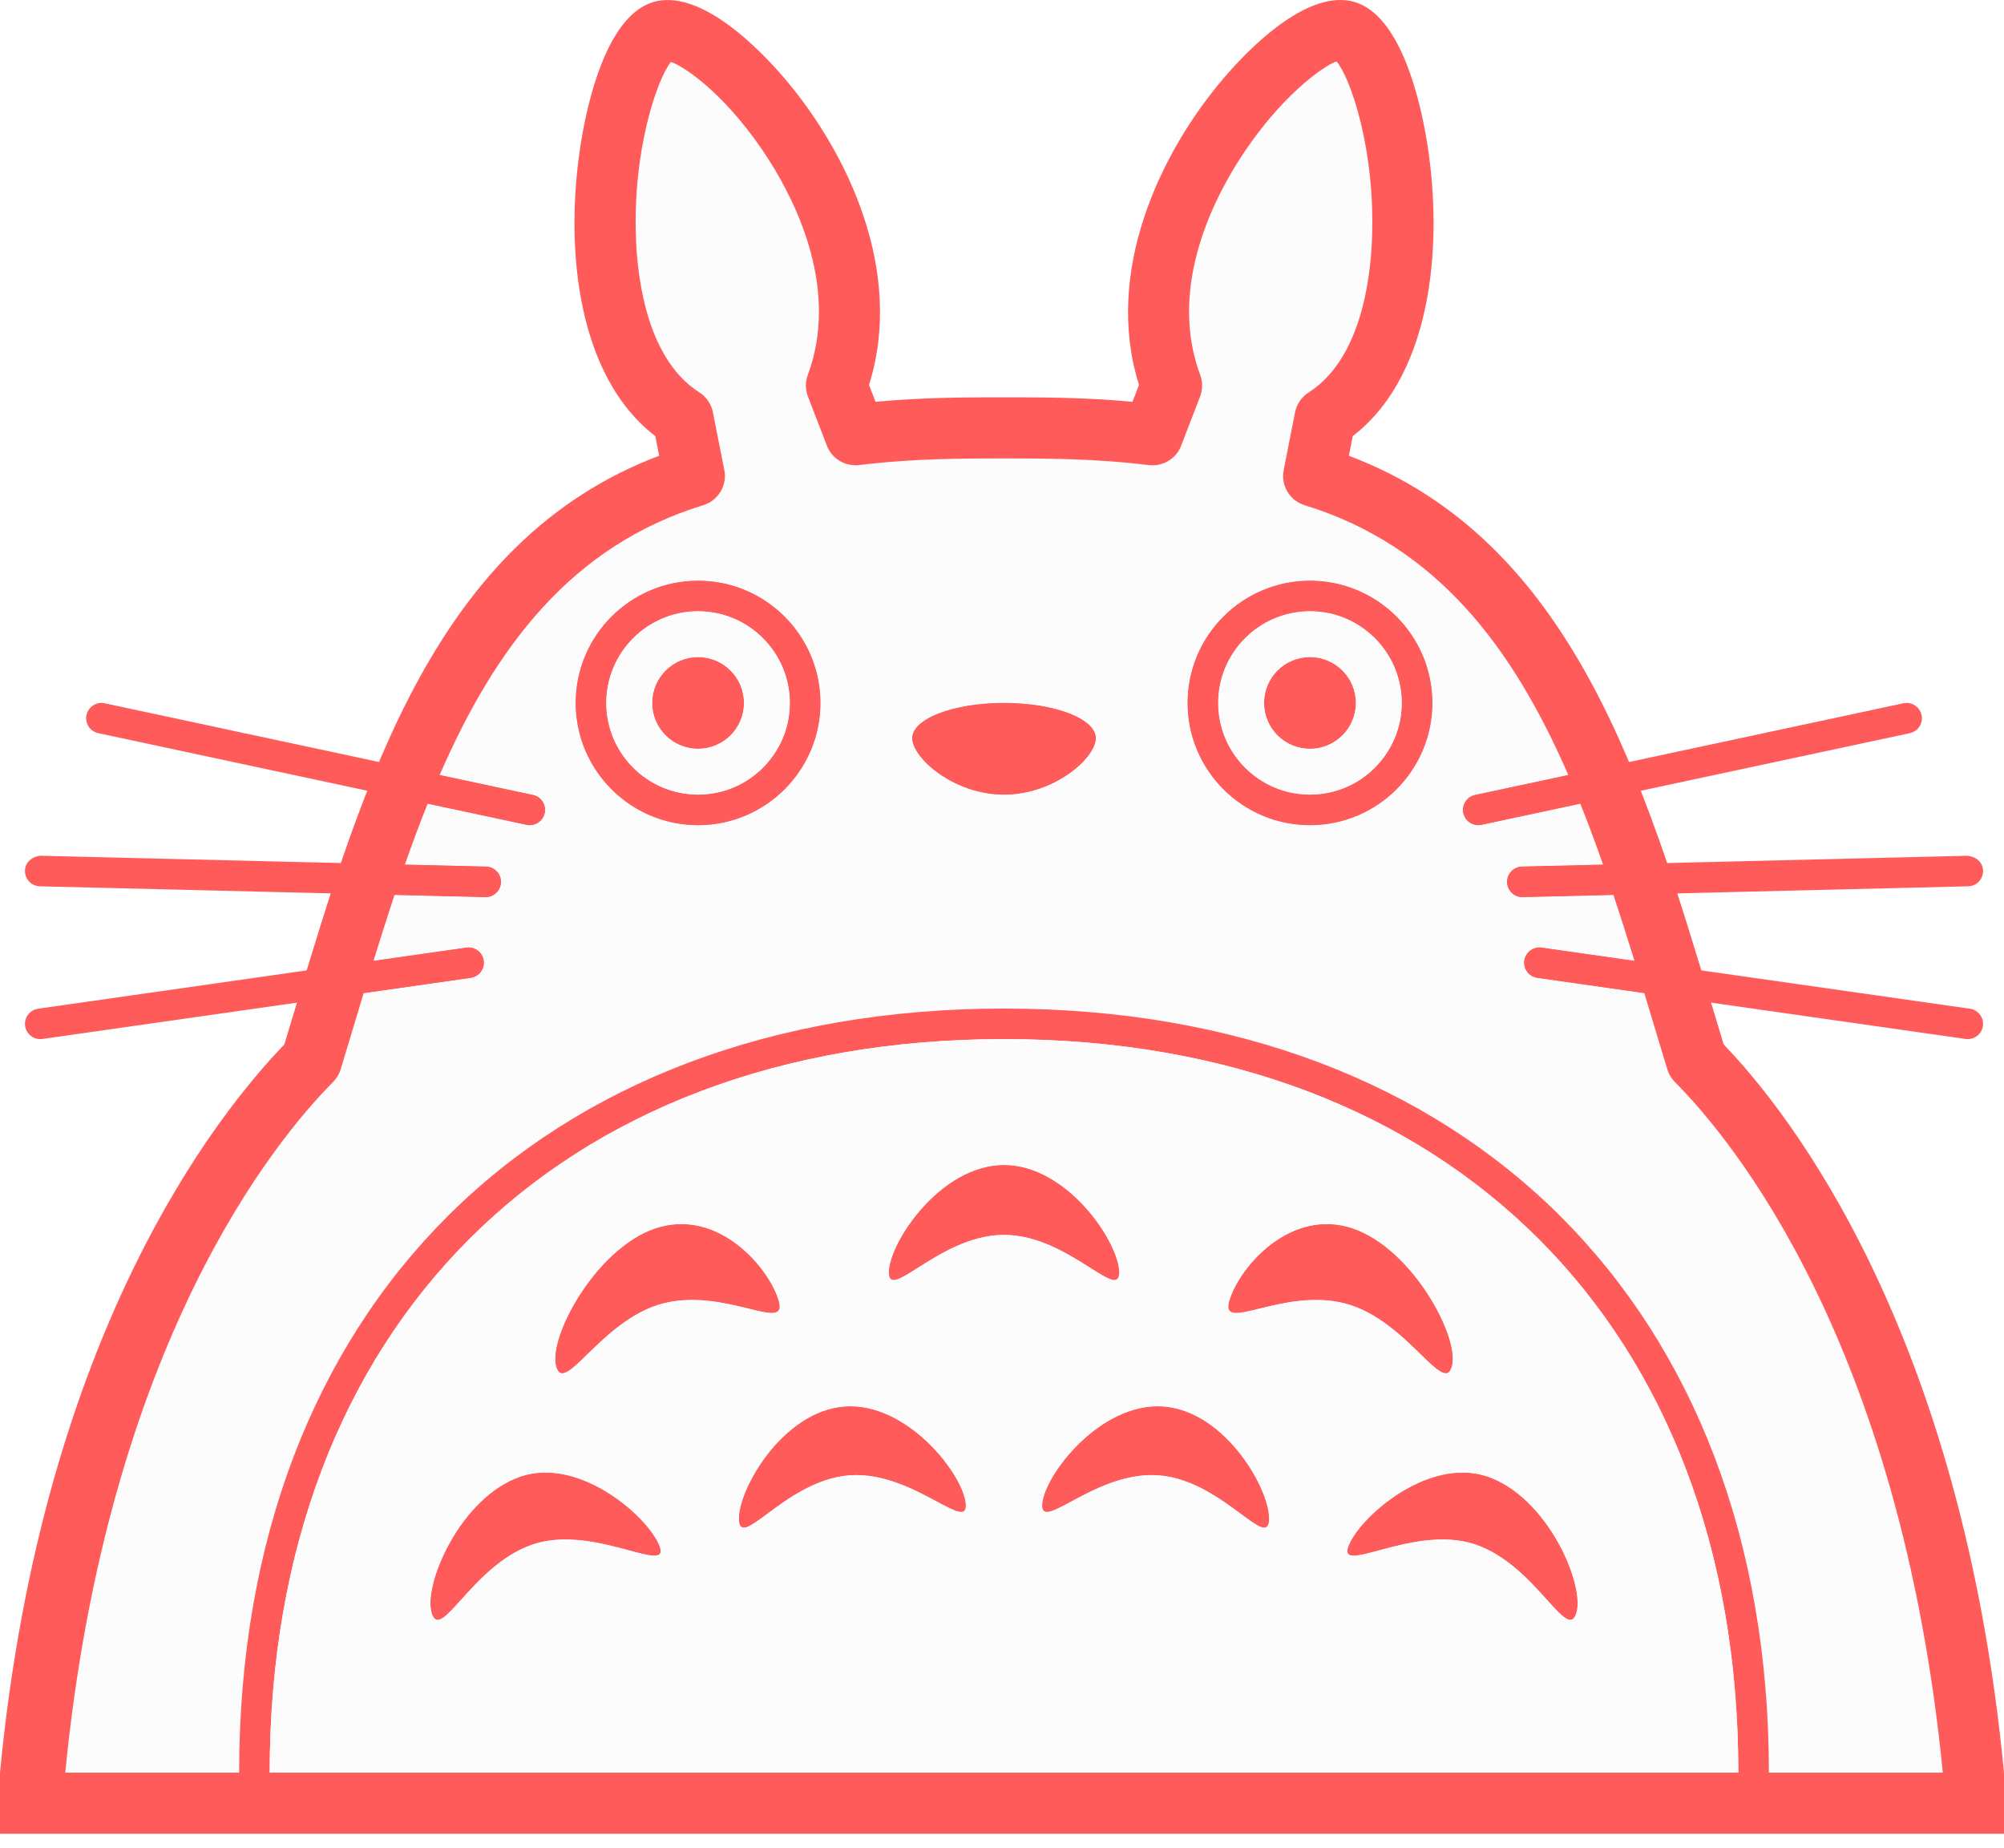
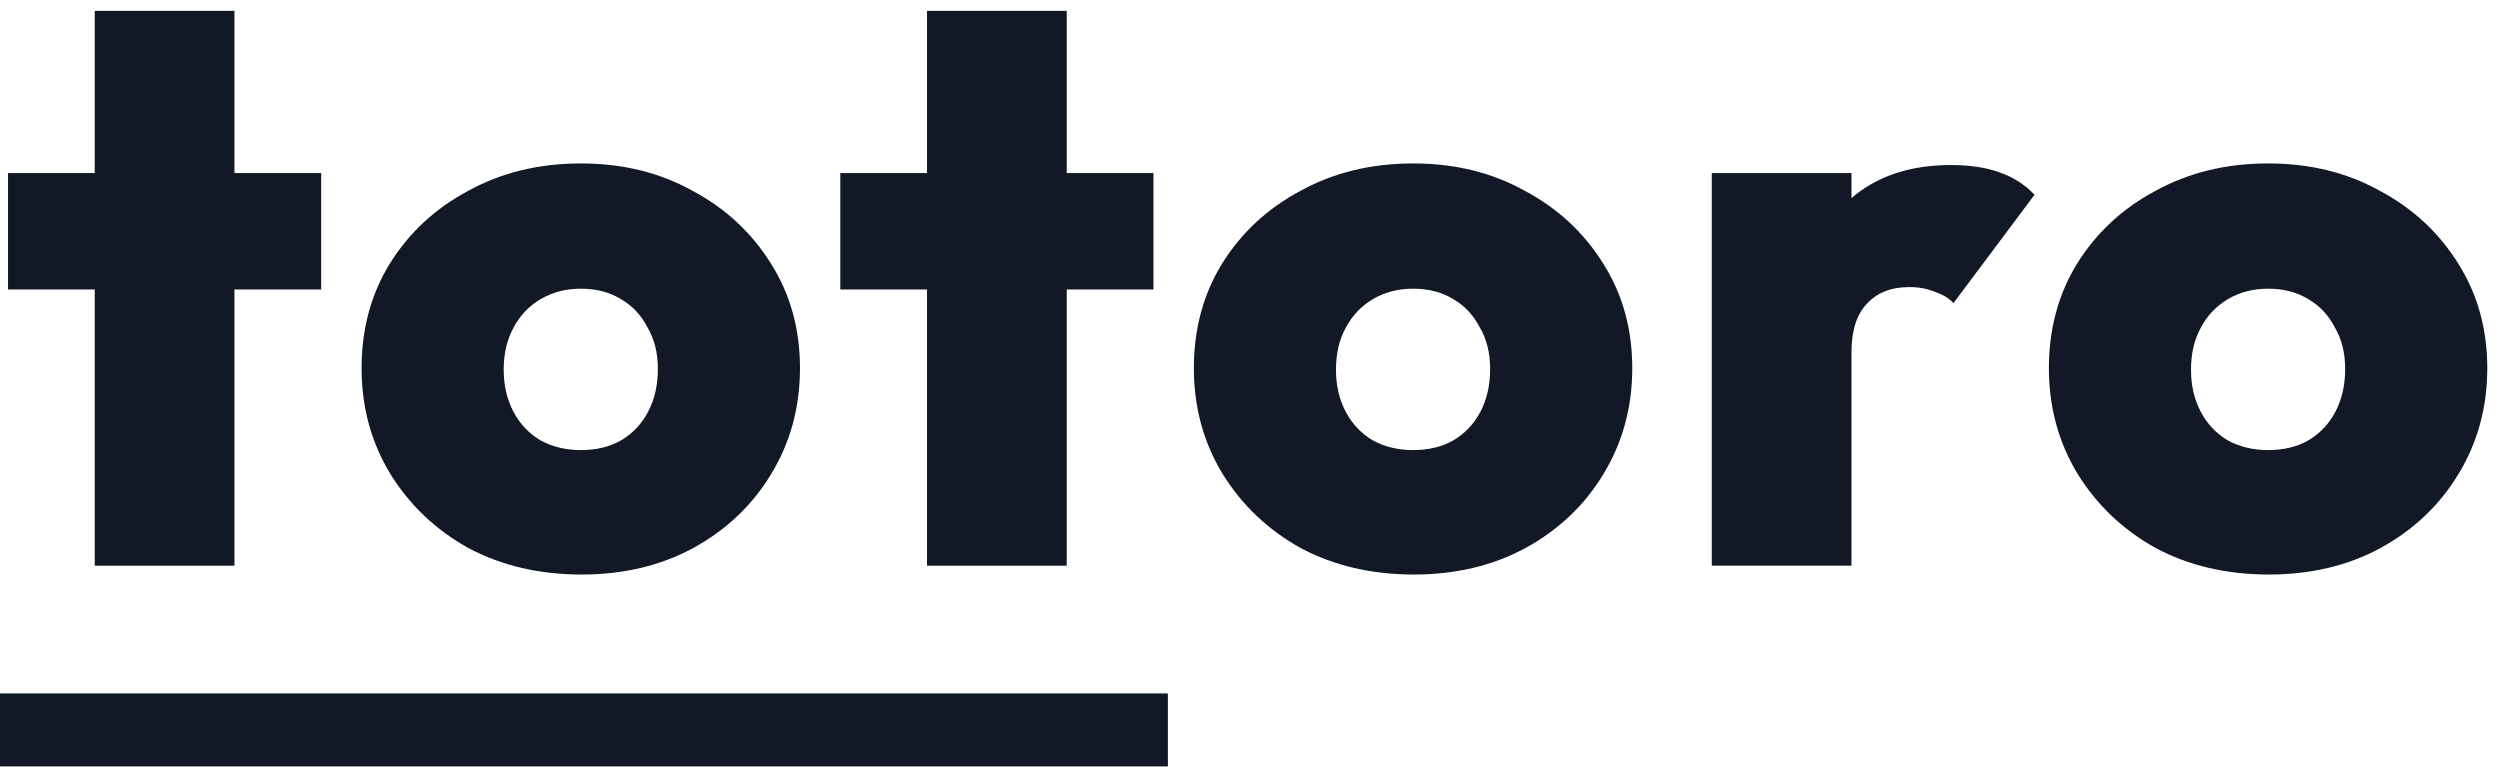
- <svg xmlns="http://www.w3.org/2000/svg" width="128" height="118" viewBox="0 0 128 118" fill="none">
-   <path d="M44.587 52.698C40.276 52.698 36.77 49.196 36.77 44.891C36.77 40.585 40.276 37.084 44.587 37.084C48.898 37.084 52.404 40.585 52.404 44.891C52.404 49.196 48.898 52.698 44.587 52.698ZM44.587 39.035C41.355 39.035 38.724 41.663 38.724 44.891C38.724 48.119 41.355 50.746 44.587 50.746C47.819 50.746 50.45 48.119 50.45 44.891C50.45 41.663 47.819 39.035 44.587 39.035Z" fill="#FF5B5A" />
-   <path d="M33.841 52.698C33.772 52.698 33.704 52.692 33.636 52.676L27.316 51.324L6.277 46.821C5.747 46.708 5.413 46.189 5.524 45.662C5.64 45.135 6.167 44.799 6.685 44.912L28.082 49.492L34.044 50.767C34.574 50.881 34.908 51.4 34.796 51.927C34.695 52.384 34.29 52.698 33.841 52.698Z" fill="#FF5B5A" />
-   <path d="M31.023 57.292C31.015 57.292 31.007 57.292 30.999 57.292L25.2 57.151L2.548 56.601C2.009 56.588 1.581 56.141 1.594 55.602C1.608 55.063 2.056 54.691 2.595 54.65L25.861 55.215L31.046 55.34C31.586 55.354 32.014 55.801 32 56.34C31.986 56.871 31.55 57.292 31.023 57.292Z" fill="#FF5B5A" />
-   <path d="M2.57 66.36C2.093 66.36 1.675 66.009 1.604 65.523C1.528 64.99 1.899 64.494 2.435 64.418L23.856 61.362L29.794 60.515C30.317 60.439 30.822 60.809 30.898 61.342C30.974 61.875 30.603 62.371 30.067 62.447L23.226 63.423L2.708 66.35C2.663 66.358 2.615 66.36 2.57 66.36Z" fill="#FF5B5A" />
-   <path d="M94.417 52.698C93.968 52.698 93.561 52.384 93.463 51.927C93.35 51.4 93.686 50.881 94.216 50.767L100.171 49.493L121.575 44.912C122.098 44.799 122.62 45.135 122.735 45.662C122.849 46.189 122.513 46.708 121.983 46.821L100.937 51.325L94.624 52.676C94.554 52.692 94.485 52.698 94.417 52.698Z" fill="#FF5B5A" />
-   <path d="M97.235 57.292C96.705 57.292 96.272 56.871 96.258 56.34C96.244 55.801 96.672 55.354 97.212 55.34L102.392 55.215L125.663 54.65C126.216 54.704 126.65 55.063 126.663 55.602C126.677 56.141 126.249 56.588 125.71 56.601L103.053 57.152L97.258 57.292C97.251 57.292 97.243 57.292 97.235 57.292Z" fill="#FF5B5A" />
-   <path d="M125.688 66.36C125.643 66.36 125.594 66.358 125.549 66.35L105.026 63.422L98.191 62.447C97.657 62.371 97.284 61.877 97.36 61.342C97.438 60.809 97.944 60.437 98.464 60.515L104.397 61.361L125.823 64.418C126.356 64.494 126.73 64.988 126.653 65.523C126.583 66.009 126.165 66.36 125.688 66.36Z" fill="#FF5B5A" />
-   <path d="M69.992 47.143C69.992 48.386 67.367 50.746 64.129 50.746C60.891 50.746 58.266 48.386 58.266 47.143C58.266 45.9 60.891 44.891 64.129 44.891C67.367 44.891 69.992 45.9 69.992 47.143Z" fill="#FF5B5A" />
-   <path d="M44.587 47.818C46.206 47.818 47.518 46.508 47.518 44.891C47.518 43.274 46.206 41.963 44.587 41.963C42.968 41.963 41.656 43.274 41.656 44.891C41.656 46.508 42.968 47.818 44.587 47.818Z" fill="#FF5B5A" />
-   <path d="M83.671 52.698C79.36 52.698 75.854 49.196 75.854 44.891C75.854 40.585 79.36 37.084 83.671 37.084C87.982 37.084 91.488 40.585 91.488 44.891C91.488 49.196 87.982 52.698 83.671 52.698ZM83.671 39.035C80.439 39.035 77.808 41.663 77.808 44.891C77.808 48.119 80.439 50.746 83.671 50.746C86.903 50.746 89.534 48.119 89.534 44.891C89.534 41.663 86.903 39.035 83.671 39.035Z" fill="#FF5B5A" />
-   <path d="M83.671 47.818C85.29 47.818 86.602 46.508 86.602 44.891C86.602 43.274 85.29 41.963 83.671 41.963C82.052 41.963 80.74 43.274 80.74 44.891C80.74 46.508 82.052 47.818 83.671 47.818Z" fill="#FF5B5A" />
-   <path d="M71.486 81.262C71.486 82.137 70.784 81.692 69.628 80.959C68.28 80.105 66.316 78.859 64.129 78.859C61.942 78.859 59.978 80.105 58.63 80.959C57.474 81.692 56.771 82.137 56.771 81.262C56.771 79.367 60.066 74.398 64.129 74.398C68.192 74.398 71.486 79.367 71.486 81.262Z" fill="#FF5B5A" />
-   <path d="M61.69 96.056C61.752 96.919 61.028 96.53 59.837 95.89C58.449 95.145 56.426 94.058 54.274 94.214C52.119 94.37 50.273 95.736 49.007 96.674C47.921 97.478 47.262 97.966 47.2 97.105C47.065 95.237 49.953 90.109 53.955 89.82C57.956 89.53 61.555 94.189 61.69 96.056Z" fill="#FF5B5A" />
-   <path d="M66.568 96.056C66.505 96.919 67.229 96.53 68.421 95.89C69.809 95.145 71.831 94.058 73.984 94.214C76.139 94.37 77.985 95.736 79.251 96.674C80.337 97.478 80.996 97.966 81.058 97.105C81.193 95.237 78.305 90.109 74.302 89.82C70.302 89.53 66.703 94.189 66.568 96.056Z" fill="#FF5B5A" />
-   <path d="M42.148 98.795C42.425 99.612 41.566 99.381 40.184 99.009C38.531 98.564 36.13 97.918 34.034 98.627C32.022 99.308 30.517 100.979 29.451 102.162C28.48 103.24 27.875 103.912 27.585 103.055C26.978 101.26 29.405 95.598 33.253 94.296C37.1 92.994 41.54 96.999 42.148 98.795Z" fill="#FF5B5A" />
-   <path d="M86.11 98.795C85.833 99.612 86.692 99.381 88.073 99.009C89.727 98.564 92.127 97.918 94.224 98.627C96.236 99.308 97.741 100.979 98.806 102.162C99.778 103.24 100.383 103.912 100.672 103.055C101.28 101.26 98.853 95.598 95.005 94.296C91.157 92.994 86.718 96.999 86.11 98.795Z" fill="#FF5B5A" />
-   <path d="M35.516 87.244C35.762 88.194 36.448 87.527 37.535 86.47C38.696 85.34 40.316 83.765 42.347 83.239C44.352 82.72 46.37 83.215 47.801 83.566C49.178 83.904 50.01 84.109 49.76 83.145C49.25 81.182 46.15 77.321 42.216 78.34C38.283 79.359 35.005 85.281 35.516 87.244Z" fill="#FF5B5A" />
-   <path d="M92.742 87.244C92.496 88.194 91.81 87.527 90.723 86.47C89.562 85.34 87.942 83.765 85.91 83.239C83.906 82.72 81.887 83.215 80.457 83.566C79.08 83.904 78.248 84.109 78.498 83.145C79.008 81.182 82.108 77.321 86.041 78.34C89.975 79.359 93.252 85.281 92.742 87.244Z" fill="#FF5B5A" />
-   <path fill-rule="evenodd" clip-rule="evenodd" d="M106.979 69.1C106.754 68.874 106.588 68.597 106.494 68.29L105.724 65.738C105.491 64.963 105.259 64.191 105.026 63.422L98.191 62.447C97.657 62.371 97.284 61.877 97.36 61.342C97.438 60.809 97.944 60.437 98.464 60.515L104.397 61.361C103.958 59.939 103.513 58.533 103.053 57.152L97.258 57.292H97.235C96.705 57.292 96.272 56.871 96.258 56.34C96.244 55.801 96.672 55.354 97.212 55.34L102.392 55.215C101.927 53.889 101.445 52.59 100.937 51.325L94.624 52.676C94.554 52.692 94.485 52.698 94.417 52.698C93.968 52.698 93.561 52.384 93.463 51.927C93.35 51.4 93.686 50.881 94.216 50.767L100.171 49.493C96.623 41.341 91.775 34.86 83.335 32.265C82.377 31.972 81.799 31.004 81.99 30.022L82.719 26.329C82.823 25.806 83.135 25.348 83.585 25.063C86.839 22.988 87.517 18.067 87.63 15.319C87.868 9.525 86.227 4.911 85.367 3.921C84.55 4.192 81.705 6.187 79.116 10.264C77.339 13.061 74.656 18.557 76.659 23.944C76.825 24.391 76.821 24.881 76.651 25.326L75.44 28.468C75.117 29.306 74.269 29.807 73.374 29.704C69.95 29.276 66.722 29.276 64.129 29.276C61.536 29.276 58.307 29.276 54.882 29.7C53.99 29.805 53.139 29.3 52.816 28.465L51.604 25.322C51.434 24.877 51.431 24.387 51.597 23.94C53.6 18.553 50.916 13.057 49.14 10.26C46.625 6.298 43.866 4.302 42.855 3.956C41.988 5.018 40.387 9.593 40.624 15.316C40.739 18.064 41.415 22.984 44.669 25.059C45.118 25.344 45.433 25.802 45.535 26.326L46.264 30.018C46.457 30.998 45.879 31.968 44.919 32.261C36.478 34.857 31.63 41.339 28.082 49.492L34.044 50.767C34.574 50.881 34.908 51.4 34.796 51.927C34.695 52.384 34.29 52.698 33.841 52.698C33.772 52.698 33.704 52.692 33.636 52.676L27.316 51.324C26.808 52.589 26.325 53.888 25.861 55.215L31.046 55.34C31.586 55.354 32.014 55.801 32 56.34C31.986 56.871 31.55 57.292 31.023 57.292H30.999L25.2 57.151C24.74 58.533 24.295 59.94 23.856 61.362L29.794 60.515C30.317 60.439 30.822 60.809 30.898 61.342C30.974 61.875 30.603 62.371 30.067 62.447L23.226 63.423C22.994 64.19 22.762 64.961 22.53 65.734L21.76 68.287C21.666 68.593 21.5 68.87 21.275 69.097C17.65 72.741 6.866 85.728 4.167 113.203H15.274C15.274 83.561 34.45 64.408 64.129 64.408C93.807 64.408 112.984 83.561 112.984 113.203H124.091C121.391 85.728 110.607 72.741 106.979 69.1ZM36.77 44.891C36.77 49.196 40.276 52.698 44.587 52.698C48.898 52.698 52.404 49.196 52.404 44.891C52.404 40.585 48.898 37.084 44.587 37.084C40.276 37.084 36.77 40.585 36.77 44.891ZM64.129 50.746C67.367 50.746 69.992 48.386 69.992 47.143C69.992 45.9 67.367 44.891 64.129 44.891C60.891 44.891 58.266 45.9 58.266 47.143C58.266 48.386 60.891 50.746 64.129 50.746ZM75.854 44.891C75.854 49.196 79.36 52.698 83.671 52.698C87.982 52.698 91.488 49.196 91.488 44.891C91.488 40.585 87.982 37.084 83.671 37.084C79.36 37.084 75.854 40.585 75.854 44.891Z" fill="#FCFCFC" />
-   <path fill-rule="evenodd" clip-rule="evenodd" d="M0 113.203H2.207H4.167C6.866 85.728 17.65 72.741 21.275 69.097C21.5 68.87 21.666 68.593 21.76 68.287L22.53 65.734C22.762 64.961 22.994 64.19 23.226 63.423L30.067 62.447C30.603 62.371 30.974 61.875 30.898 61.342C30.822 60.809 30.317 60.439 29.794 60.515L23.856 61.362C24.295 59.94 24.74 58.533 25.2 57.151L30.999 57.292H31.023C31.55 57.292 31.986 56.871 32 56.34C32.014 55.801 31.586 55.354 31.046 55.34L25.861 55.215C26.325 53.888 26.808 52.589 27.316 51.324L33.636 52.676C33.704 52.692 33.772 52.698 33.841 52.698C34.29 52.698 34.695 52.384 34.796 51.927C34.908 51.4 34.574 50.881 34.044 50.767L28.082 49.492C31.63 41.339 36.478 34.857 44.919 32.261C45.879 31.968 46.457 30.998 46.264 30.018L45.535 26.326C45.433 25.802 45.118 25.344 44.669 25.059C41.415 22.984 40.739 18.064 40.624 15.316C40.387 9.593 41.988 5.018 42.855 3.956C43.866 4.302 46.625 6.298 49.14 10.26C50.916 13.057 53.6 18.553 51.597 23.94C51.431 24.387 51.434 24.877 51.604 25.322L52.816 28.465C53.139 29.3 53.99 29.805 54.882 29.7C58.307 29.276 61.536 29.276 64.129 29.276C66.722 29.276 69.95 29.276 73.374 29.704C74.269 29.807 75.117 29.306 75.44 28.468L76.651 25.326C76.821 24.881 76.825 24.391 76.659 23.944C74.656 18.557 77.339 13.061 79.116 10.264C81.705 6.187 84.55 4.192 85.367 3.921C86.227 4.911 87.868 9.525 87.63 15.319C87.517 18.067 86.839 22.988 83.585 25.063C83.135 25.348 82.823 25.806 82.719 26.329L81.99 30.022C81.799 31.004 82.377 31.972 83.335 32.265C91.775 34.86 96.623 41.341 100.171 49.493L94.216 50.767C93.686 50.881 93.35 51.4 93.463 51.927C93.561 52.384 93.968 52.698 94.417 52.698C94.485 52.698 94.554 52.692 94.624 52.676L100.937 51.325C101.445 52.59 101.927 53.889 102.392 55.215L97.212 55.34C96.672 55.354 96.244 55.801 96.258 56.34C96.272 56.871 96.705 57.292 97.235 57.292H97.258L103.053 57.152C103.513 58.533 103.958 59.939 104.397 61.361L98.464 60.515C97.944 60.437 97.438 60.809 97.36 61.342C97.284 61.877 97.657 62.371 98.191 62.447L105.026 63.422C105.259 64.191 105.491 64.963 105.724 65.738L106.494 68.29C106.588 68.597 106.754 68.874 106.979 69.1C110.607 72.741 121.391 85.728 124.091 113.203H126.051L128 113.203C125.298 84.986 114.283 71.044 110.096 66.702L109.466 64.613C105.011 49.795 100.407 34.488 86.157 29.105L86.403 27.85C91.677 23.798 92.23 14.995 91.042 8.473C90.516 5.598 89.201 0.681 86.293 0.07C83.315 -0.56 79.688 3.218 78.264 4.87C74.06 9.743 70.492 17.402 72.751 24.581L72.333 25.66C69.261 25.373 66.451 25.373 64.129 25.373C61.807 25.373 58.997 25.373 55.925 25.66L55.507 24.581C57.768 17.402 54.198 9.743 49.994 4.87C48.569 3.22 44.937 -0.556 41.964 0.07C39.055 0.681 37.741 5.598 37.216 8.473C36.028 14.995 36.581 23.798 41.855 27.85L42.101 29.105C27.851 34.488 23.247 49.795 18.791 64.613L18.162 66.702C13.975 71.046 2.702 84.986 0 113.203ZM16.251 113.203H15.274C15.274 83.561 34.45 64.408 64.129 64.408C93.807 64.408 112.984 83.561 112.984 113.203H112.007H111.03C111.03 84.746 92.619 66.36 64.129 66.36C35.639 66.36 17.228 84.746 17.228 113.203H16.251ZM36.77 44.891C36.77 49.196 40.276 52.698 44.587 52.698C48.898 52.698 52.404 49.196 52.404 44.891C52.404 40.585 48.898 37.084 44.587 37.084C40.276 37.084 36.77 40.585 36.77 44.891ZM64.129 50.746C67.367 50.746 69.992 48.386 69.992 47.143C69.992 45.9 67.367 44.891 64.129 44.891C60.891 44.891 58.266 45.9 58.266 47.143C58.266 48.386 60.891 50.746 64.129 50.746ZM75.854 44.891C75.854 49.196 79.36 52.698 83.671 52.698C87.982 52.698 91.488 49.196 91.488 44.891C91.488 40.585 87.982 37.084 83.671 37.084C79.36 37.084 75.854 40.585 75.854 44.891ZM69.628 80.959C68.28 80.105 66.316 78.859 64.129 78.859C61.942 78.859 59.978 80.105 58.63 80.959C57.474 81.692 56.771 82.137 56.771 81.262C56.771 79.367 60.066 74.398 64.129 74.398C68.192 74.398 71.486 79.367 71.486 81.262C71.486 82.137 70.784 81.692 69.628 80.959ZM59.837 95.89C58.449 95.145 56.426 94.058 54.274 94.214C52.119 94.37 50.273 95.736 49.007 96.674C47.921 97.478 47.262 97.966 47.2 97.105C47.065 95.237 49.953 90.109 53.955 89.82C57.956 89.53 61.555 94.189 61.69 96.056C61.752 96.919 61.028 96.53 59.837 95.89ZM68.421 95.89C69.809 95.145 71.831 94.058 73.984 94.214C76.139 94.37 77.985 95.736 79.251 96.674C80.337 97.478 80.996 97.966 81.058 97.105C81.193 95.237 78.305 90.109 74.302 89.82C70.302 89.53 66.703 94.189 66.568 96.056C66.505 96.919 67.229 96.53 68.421 95.89ZM40.184 99.009C38.531 98.564 36.13 97.918 34.034 98.627C32.022 99.308 30.517 100.979 29.451 102.162C28.48 103.24 27.875 103.912 27.585 103.055C26.978 101.26 29.405 95.598 33.253 94.296C37.1 92.994 41.54 96.999 42.148 98.795C42.425 99.612 41.566 99.381 40.184 99.009ZM88.073 99.009C89.727 98.564 92.127 97.918 94.224 98.627C96.236 99.308 97.741 100.979 98.806 102.162C99.778 103.24 100.383 103.912 100.672 103.055C101.28 101.26 98.853 95.598 95.005 94.296C91.157 92.994 86.718 96.999 86.11 98.795C85.833 99.612 86.692 99.381 88.073 99.009ZM37.535 86.47C38.696 85.34 40.316 83.765 42.347 83.239C44.352 82.72 46.37 83.215 47.801 83.566C49.178 83.904 50.01 84.109 49.76 83.145C49.25 81.182 46.15 77.321 42.216 78.34C38.283 79.359 35.005 85.281 35.516 87.244C35.762 88.194 36.448 87.527 37.535 86.47ZM90.723 86.47C89.562 85.34 87.942 83.765 85.91 83.239C83.906 82.72 81.887 83.215 80.457 83.566C79.08 83.904 78.248 84.109 78.498 83.145C79.008 81.182 82.108 77.321 86.041 78.34C89.975 79.359 93.252 85.281 92.742 87.244C92.496 88.194 91.81 87.527 90.723 86.47ZM83.671 39.035C80.439 39.035 77.808 41.663 77.808 44.891C77.808 48.119 80.439 50.746 83.671 50.746C86.903 50.746 89.534 48.119 89.534 44.891C89.534 41.663 86.903 39.035 83.671 39.035ZM83.671 47.818C85.29 47.818 86.602 46.508 86.602 44.891C86.602 43.274 85.29 41.963 83.671 41.963C82.052 41.963 80.74 43.274 80.74 44.891C80.74 46.508 82.052 47.818 83.671 47.818ZM38.724 44.891C38.724 41.663 41.355 39.035 44.587 39.035C47.819 39.035 50.45 41.663 50.45 44.891C50.45 48.119 47.819 50.746 44.587 50.746C41.355 50.746 38.724 48.119 38.724 44.891ZM47.518 44.891C47.518 46.508 46.206 47.818 44.587 47.818C42.968 47.818 41.656 46.508 41.656 44.891C41.656 43.274 42.968 41.963 44.587 41.963C46.206 41.963 47.518 43.274 47.518 44.891Z" fill="#FF5B5A" />
-   <path fill-rule="evenodd" clip-rule="evenodd" d="M83.671 39.035C80.439 39.035 77.808 41.663 77.808 44.891C77.808 48.119 80.439 50.746 83.671 50.746C86.903 50.746 89.534 48.119 89.534 44.891C89.534 41.663 86.903 39.035 83.671 39.035ZM83.671 47.818C85.29 47.818 86.602 46.508 86.602 44.891C86.602 43.274 85.29 41.963 83.671 41.963C82.052 41.963 80.74 43.274 80.74 44.891C80.74 46.508 82.052 47.818 83.671 47.818Z" fill="#FCFCFC" />
-   <path fill-rule="evenodd" clip-rule="evenodd" d="M44.587 39.035C41.355 39.035 38.724 41.663 38.724 44.891C38.724 48.119 41.355 50.746 44.587 50.746C47.819 50.746 50.45 48.119 50.45 44.891C50.45 41.663 47.819 39.035 44.587 39.035ZM44.587 47.818C46.206 47.818 47.518 46.508 47.518 44.891C47.518 43.274 46.206 41.963 44.587 41.963C42.968 41.963 41.656 43.274 41.656 44.891C41.656 46.508 42.968 47.818 44.587 47.818Z" fill="#FCFCFC" />
-   <path fill-rule="evenodd" clip-rule="evenodd" d="M64.129 66.36C35.639 66.36 17.228 84.746 17.228 113.203H111.03C111.03 84.746 92.619 66.36 64.129 66.36ZM64.129 74.398C60.066 74.398 56.771 79.367 56.771 81.262C56.771 82.137 57.474 81.692 58.63 80.959C59.978 80.105 61.942 78.859 64.129 78.859C66.316 78.859 68.28 80.105 69.628 80.959C70.784 81.692 71.486 82.137 71.486 81.262C71.486 79.367 68.192 74.398 64.129 74.398ZM53.955 89.82C49.953 90.109 47.065 95.237 47.2 97.105C47.262 97.966 47.921 97.478 49.007 96.674C50.273 95.736 52.119 94.37 54.274 94.214C56.426 94.058 58.449 95.145 59.837 95.89C61.028 96.53 61.752 96.919 61.69 96.056C61.555 94.189 57.956 89.53 53.955 89.82ZM74.302 89.82C78.305 90.109 81.193 95.237 81.058 97.105C80.996 97.966 80.337 97.478 79.251 96.674C77.985 95.736 76.139 94.37 73.984 94.214C71.831 94.058 69.809 95.145 68.421 95.89C67.229 96.53 66.505 96.919 66.568 96.056C66.703 94.189 70.302 89.53 74.302 89.82ZM33.253 94.296C29.405 95.598 26.978 101.26 27.585 103.055C27.875 103.912 28.48 103.24 29.451 102.162C30.517 100.979 32.022 99.308 34.034 98.627C36.13 97.918 38.531 98.564 40.184 99.009C41.566 99.381 42.425 99.612 42.148 98.795C41.54 96.999 37.1 92.994 33.253 94.296ZM95.005 94.296C98.853 95.598 101.28 101.26 100.672 103.055C100.383 103.912 99.778 103.24 98.806 102.162C97.741 100.979 96.236 99.308 94.224 98.627C92.127 97.918 89.727 98.564 88.073 99.009C86.692 99.381 85.833 99.612 86.11 98.795C86.718 96.999 91.157 92.994 95.005 94.296ZM42.216 78.34C46.15 77.321 49.25 81.182 49.76 83.145C50.01 84.109 49.178 83.904 47.801 83.566C46.37 83.215 44.352 82.72 42.347 83.239C40.316 83.765 38.696 85.34 37.535 86.47C36.448 87.527 35.762 88.194 35.516 87.244C35.005 85.281 38.283 79.359 42.216 78.34ZM86.041 78.34C82.108 77.321 79.008 81.182 78.498 83.145C78.248 84.109 79.08 83.904 80.457 83.566C81.887 83.215 83.906 82.72 85.91 83.239C87.942 83.765 89.562 85.34 90.723 86.47C91.81 87.527 92.496 88.194 92.742 87.244C93.252 85.281 89.975 79.359 86.041 78.34Z" fill="#FCFCFC" />
-   <path d="M0 113.203L128 113.203V117.106H0V113.203Z" fill="#FF5B5A" />
+ <svg xmlns="http://www.w3.org/2000/svg" width="137" height="42" viewBox="0 0 137 42" fill="none">
+   <path d="M5.192 31V0.596H12.848V31H5.192ZM0.44 15.864V9.484H17.6V15.864H0.44Z" fill="#121826" />
+   <path d="M31.871 31.484C29.554 31.484 27.486 31 25.667 30.032C23.878 29.035 22.455 27.685 21.399 25.984C20.343 24.253 19.815 22.317 19.815 20.176C19.815 18.035 20.328 16.128 21.355 14.456C22.411 12.755 23.849 11.42 25.667 10.452C27.486 9.455 29.539 8.956 31.827 8.956C34.115 8.956 36.154 9.455 37.943 10.452C39.762 11.42 41.199 12.755 42.255 14.456C43.311 16.128 43.839 18.035 43.839 20.176C43.839 22.317 43.311 24.253 42.255 25.984C41.228 27.685 39.806 29.035 37.987 30.032C36.198 31 34.159 31.484 31.871 31.484ZM31.827 24.664C32.678 24.664 33.411 24.488 34.027 24.136C34.672 23.755 35.171 23.227 35.523 22.552C35.875 21.877 36.051 21.1 36.051 20.22C36.051 19.34 35.861 18.577 35.479 17.932C35.127 17.257 34.643 16.744 34.027 16.392C33.411 16.011 32.678 15.82 31.827 15.82C31.006 15.82 30.273 16.011 29.627 16.392C28.982 16.773 28.483 17.301 28.131 17.976C27.779 18.621 27.603 19.384 27.603 20.264C27.603 21.115 27.779 21.877 28.131 22.552C28.483 23.227 28.982 23.755 29.627 24.136C30.273 24.488 31.006 24.664 31.827 24.664Z" fill="#121826" />
+   <path d="M50.801 31V0.596H58.457V31H50.801ZM46.049 15.864V9.484H63.209V15.864H46.049Z" fill="#121826" />
+   <path d="M77.48 31.484C75.162 31.484 73.094 31 71.276 30.032C69.487 29.035 68.064 27.685 67.008 25.984C65.952 24.253 65.424 22.317 65.424 20.176C65.424 18.035 65.937 16.128 66.964 14.456C68.02 12.755 69.457 11.42 71.276 10.452C73.094 9.455 75.148 8.956 77.436 8.956C79.724 8.956 81.763 9.455 83.552 10.452C85.371 11.42 86.808 12.755 87.864 14.456C88.92 16.128 89.448 18.035 89.448 20.176C89.448 22.317 88.92 24.253 87.864 25.984C86.837 27.685 85.415 29.035 83.596 30.032C81.806 31 79.768 31.484 77.48 31.484ZM77.436 24.664C78.287 24.664 79.02 24.488 79.636 24.136C80.281 23.755 80.78 23.227 81.132 22.552C81.484 21.877 81.66 21.1 81.66 20.22C81.66 19.34 81.469 18.577 81.088 17.932C80.736 17.257 80.252 16.744 79.636 16.392C79.02 16.011 78.287 15.82 77.436 15.82C76.615 15.82 75.881 16.011 75.236 16.392C74.591 16.773 74.092 17.301 73.74 17.976C73.388 18.621 73.212 19.384 73.212 20.264C73.212 21.115 73.388 21.877 73.74 22.552C74.092 23.227 74.591 23.755 75.236 24.136C75.881 24.488 76.615 24.664 77.436 24.664Z" fill="#121826" />
+   <path d="M93.805 31V9.484H101.461V31H93.805ZM101.461 19.296L98.029 16.392C98.88 13.957 100.009 12.124 101.417 10.892C102.825 9.66 104.659 9.044 106.917 9.044C107.944 9.044 108.824 9.176 109.557 9.44C110.32 9.704 110.965 10.115 111.493 10.672L107.049 16.612C106.815 16.348 106.477 16.143 106.037 15.996C105.627 15.82 105.157 15.732 104.629 15.732C103.632 15.732 102.855 16.04 102.297 16.656C101.74 17.243 101.461 18.123 101.461 19.296Z" fill="#121826" />
+   <path d="M124.335 31.484C122.017 31.484 119.949 31 118.131 30.032C116.341 29.035 114.919 27.685 113.863 25.984C112.807 24.253 112.279 22.317 112.279 20.176C112.279 18.035 112.792 16.128 113.819 14.456C114.875 12.755 116.312 11.42 118.131 10.452C119.949 9.455 122.003 8.956 124.291 8.956C126.579 8.956 128.617 9.455 130.407 10.452C132.225 11.42 133.663 12.755 134.719 14.456C135.775 16.128 136.303 18.035 136.303 20.176C136.303 22.317 135.775 24.253 134.719 25.984C133.692 27.685 132.269 29.035 130.451 30.032C128.661 31 126.623 31.484 124.335 31.484ZM124.291 24.664C125.141 24.664 125.875 24.488 126.491 24.136C127.136 23.755 127.635 23.227 127.987 22.552C128.339 21.877 128.515 21.1 128.515 20.22C128.515 19.34 128.324 18.577 127.943 17.932C127.591 17.257 127.107 16.744 126.491 16.392C125.875 16.011 125.141 15.82 124.291 15.82C123.469 15.82 122.736 16.011 122.091 16.392C121.445 16.773 120.947 17.301 120.595 17.976C120.243 18.621 120.067 19.384 120.067 20.264C120.067 21.115 120.243 21.877 120.595 22.552C120.947 23.227 121.445 23.755 122.091 24.136C122.736 24.488 123.469 24.664 124.291 24.664Z" fill="#121826" />
+   <path d="M0 38H64V42H0V38Z" fill="#121826" />
</svg>
